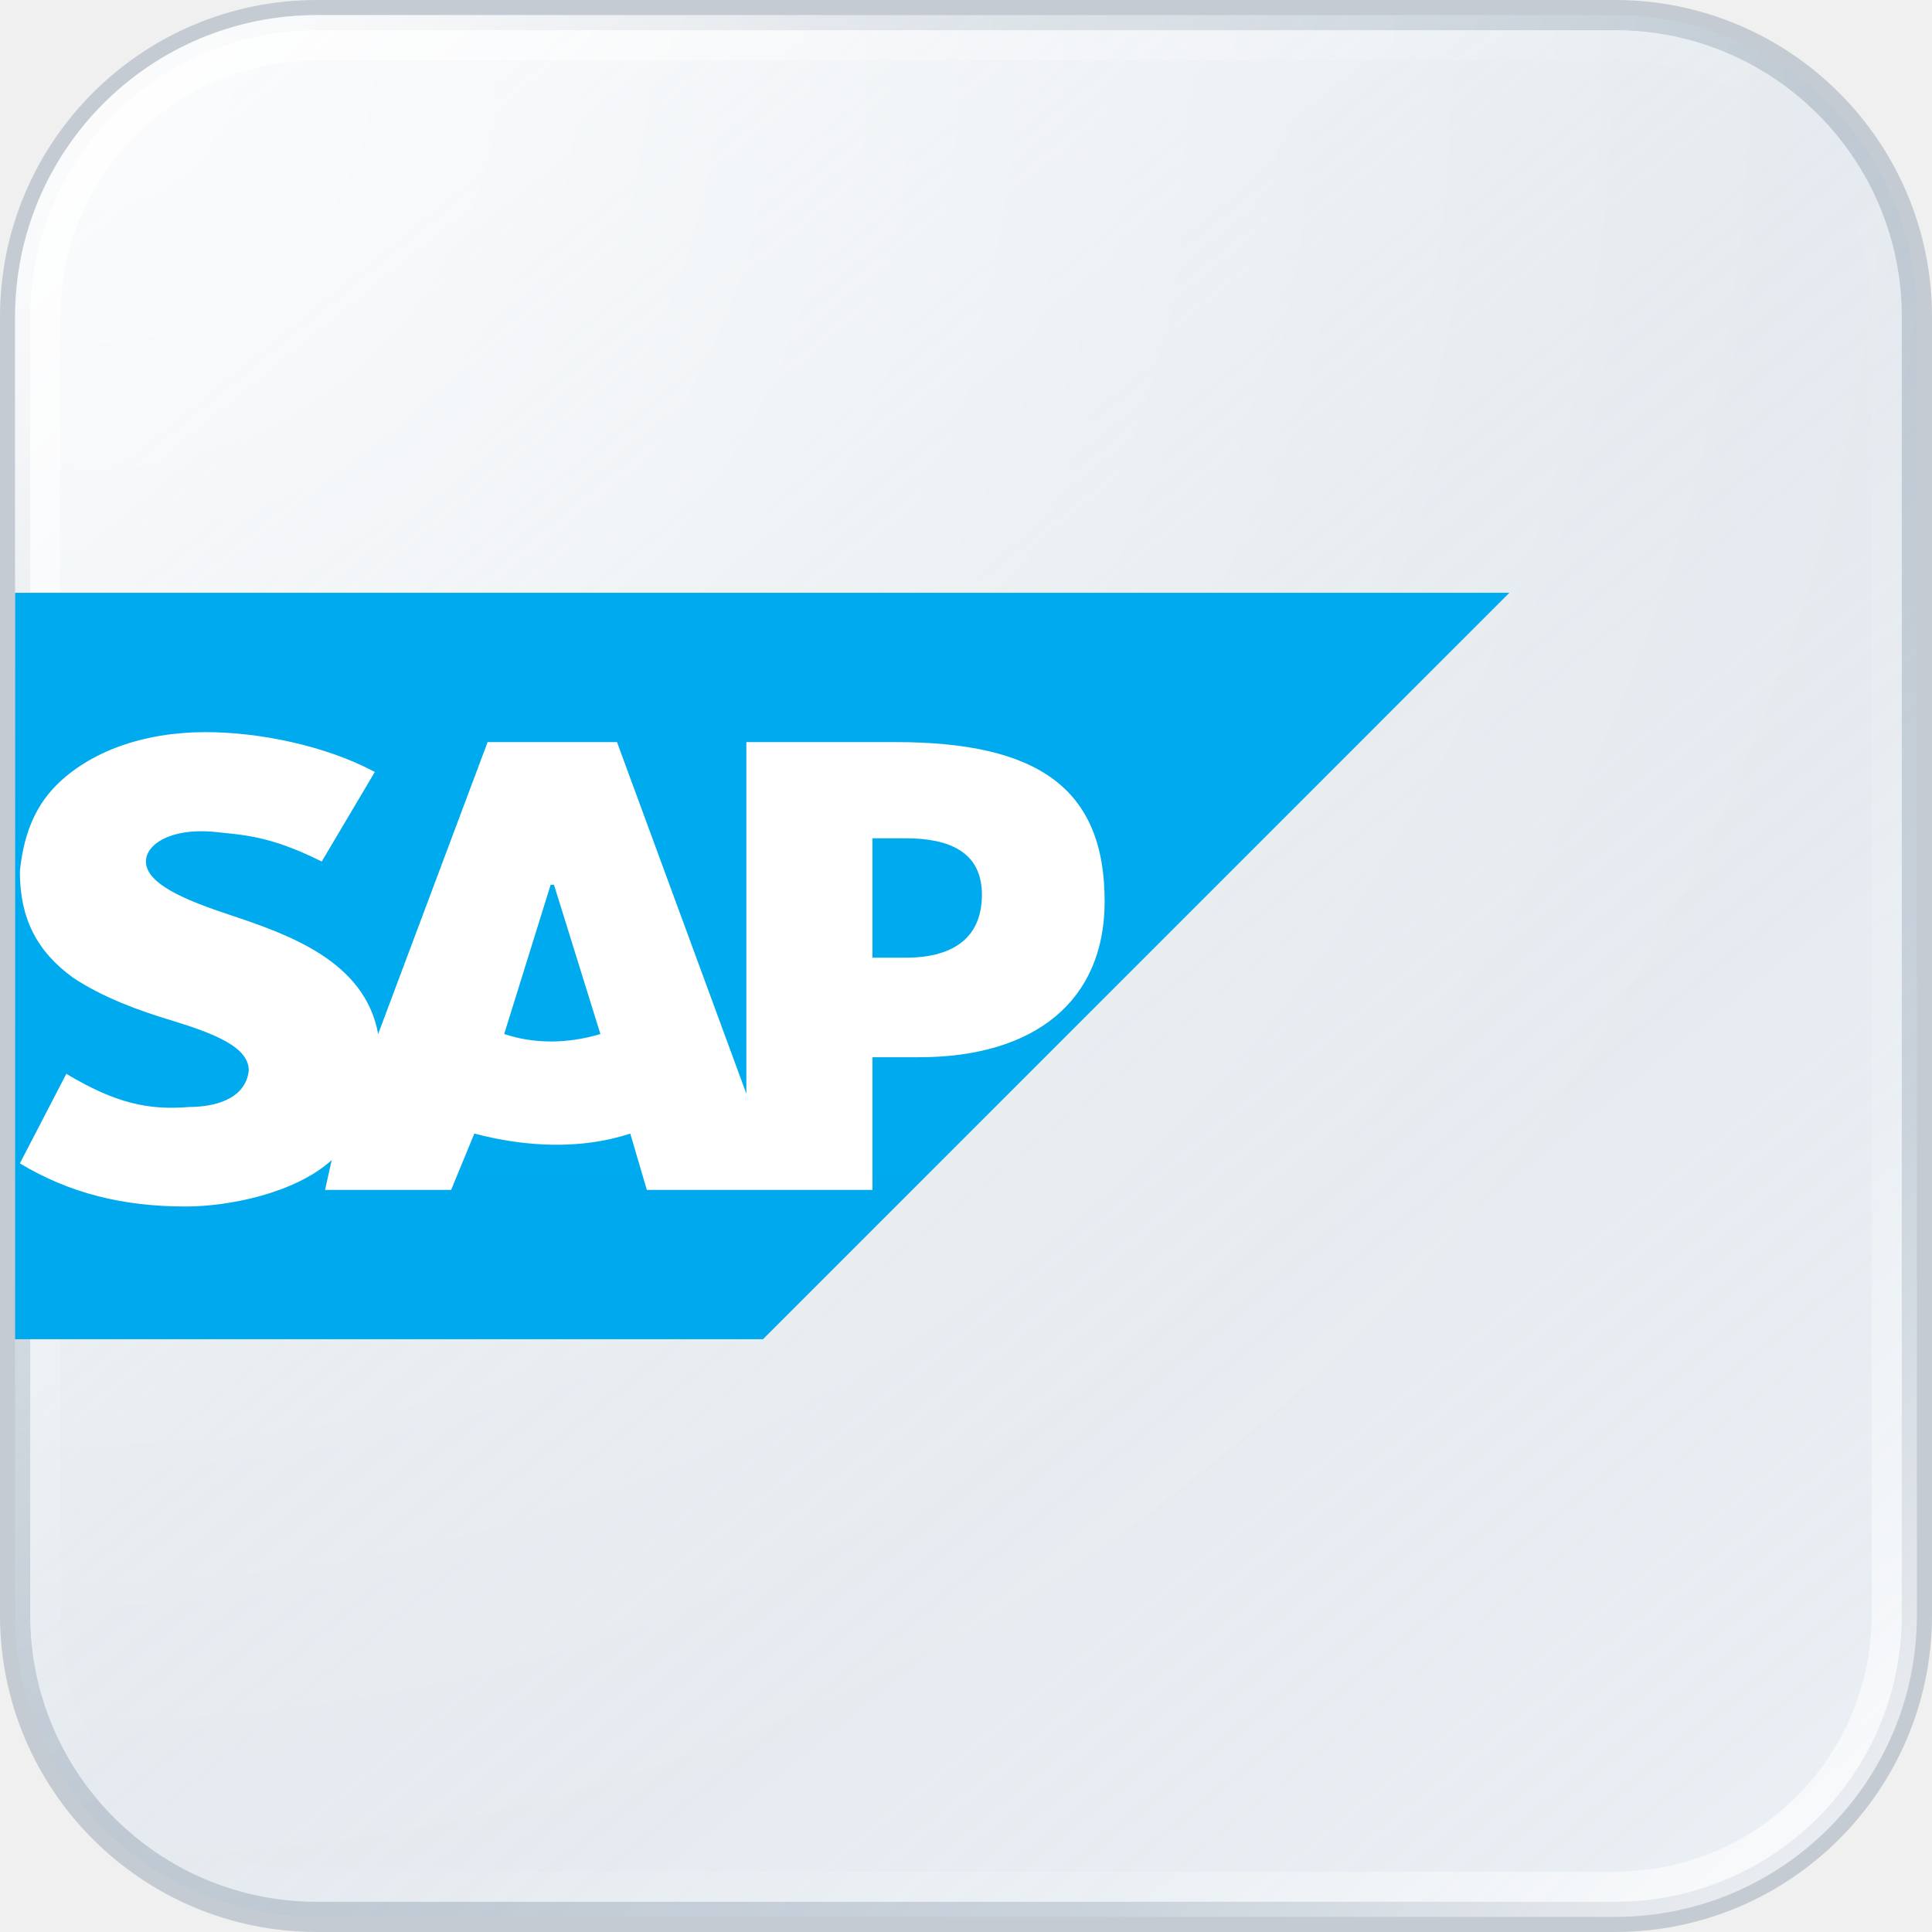
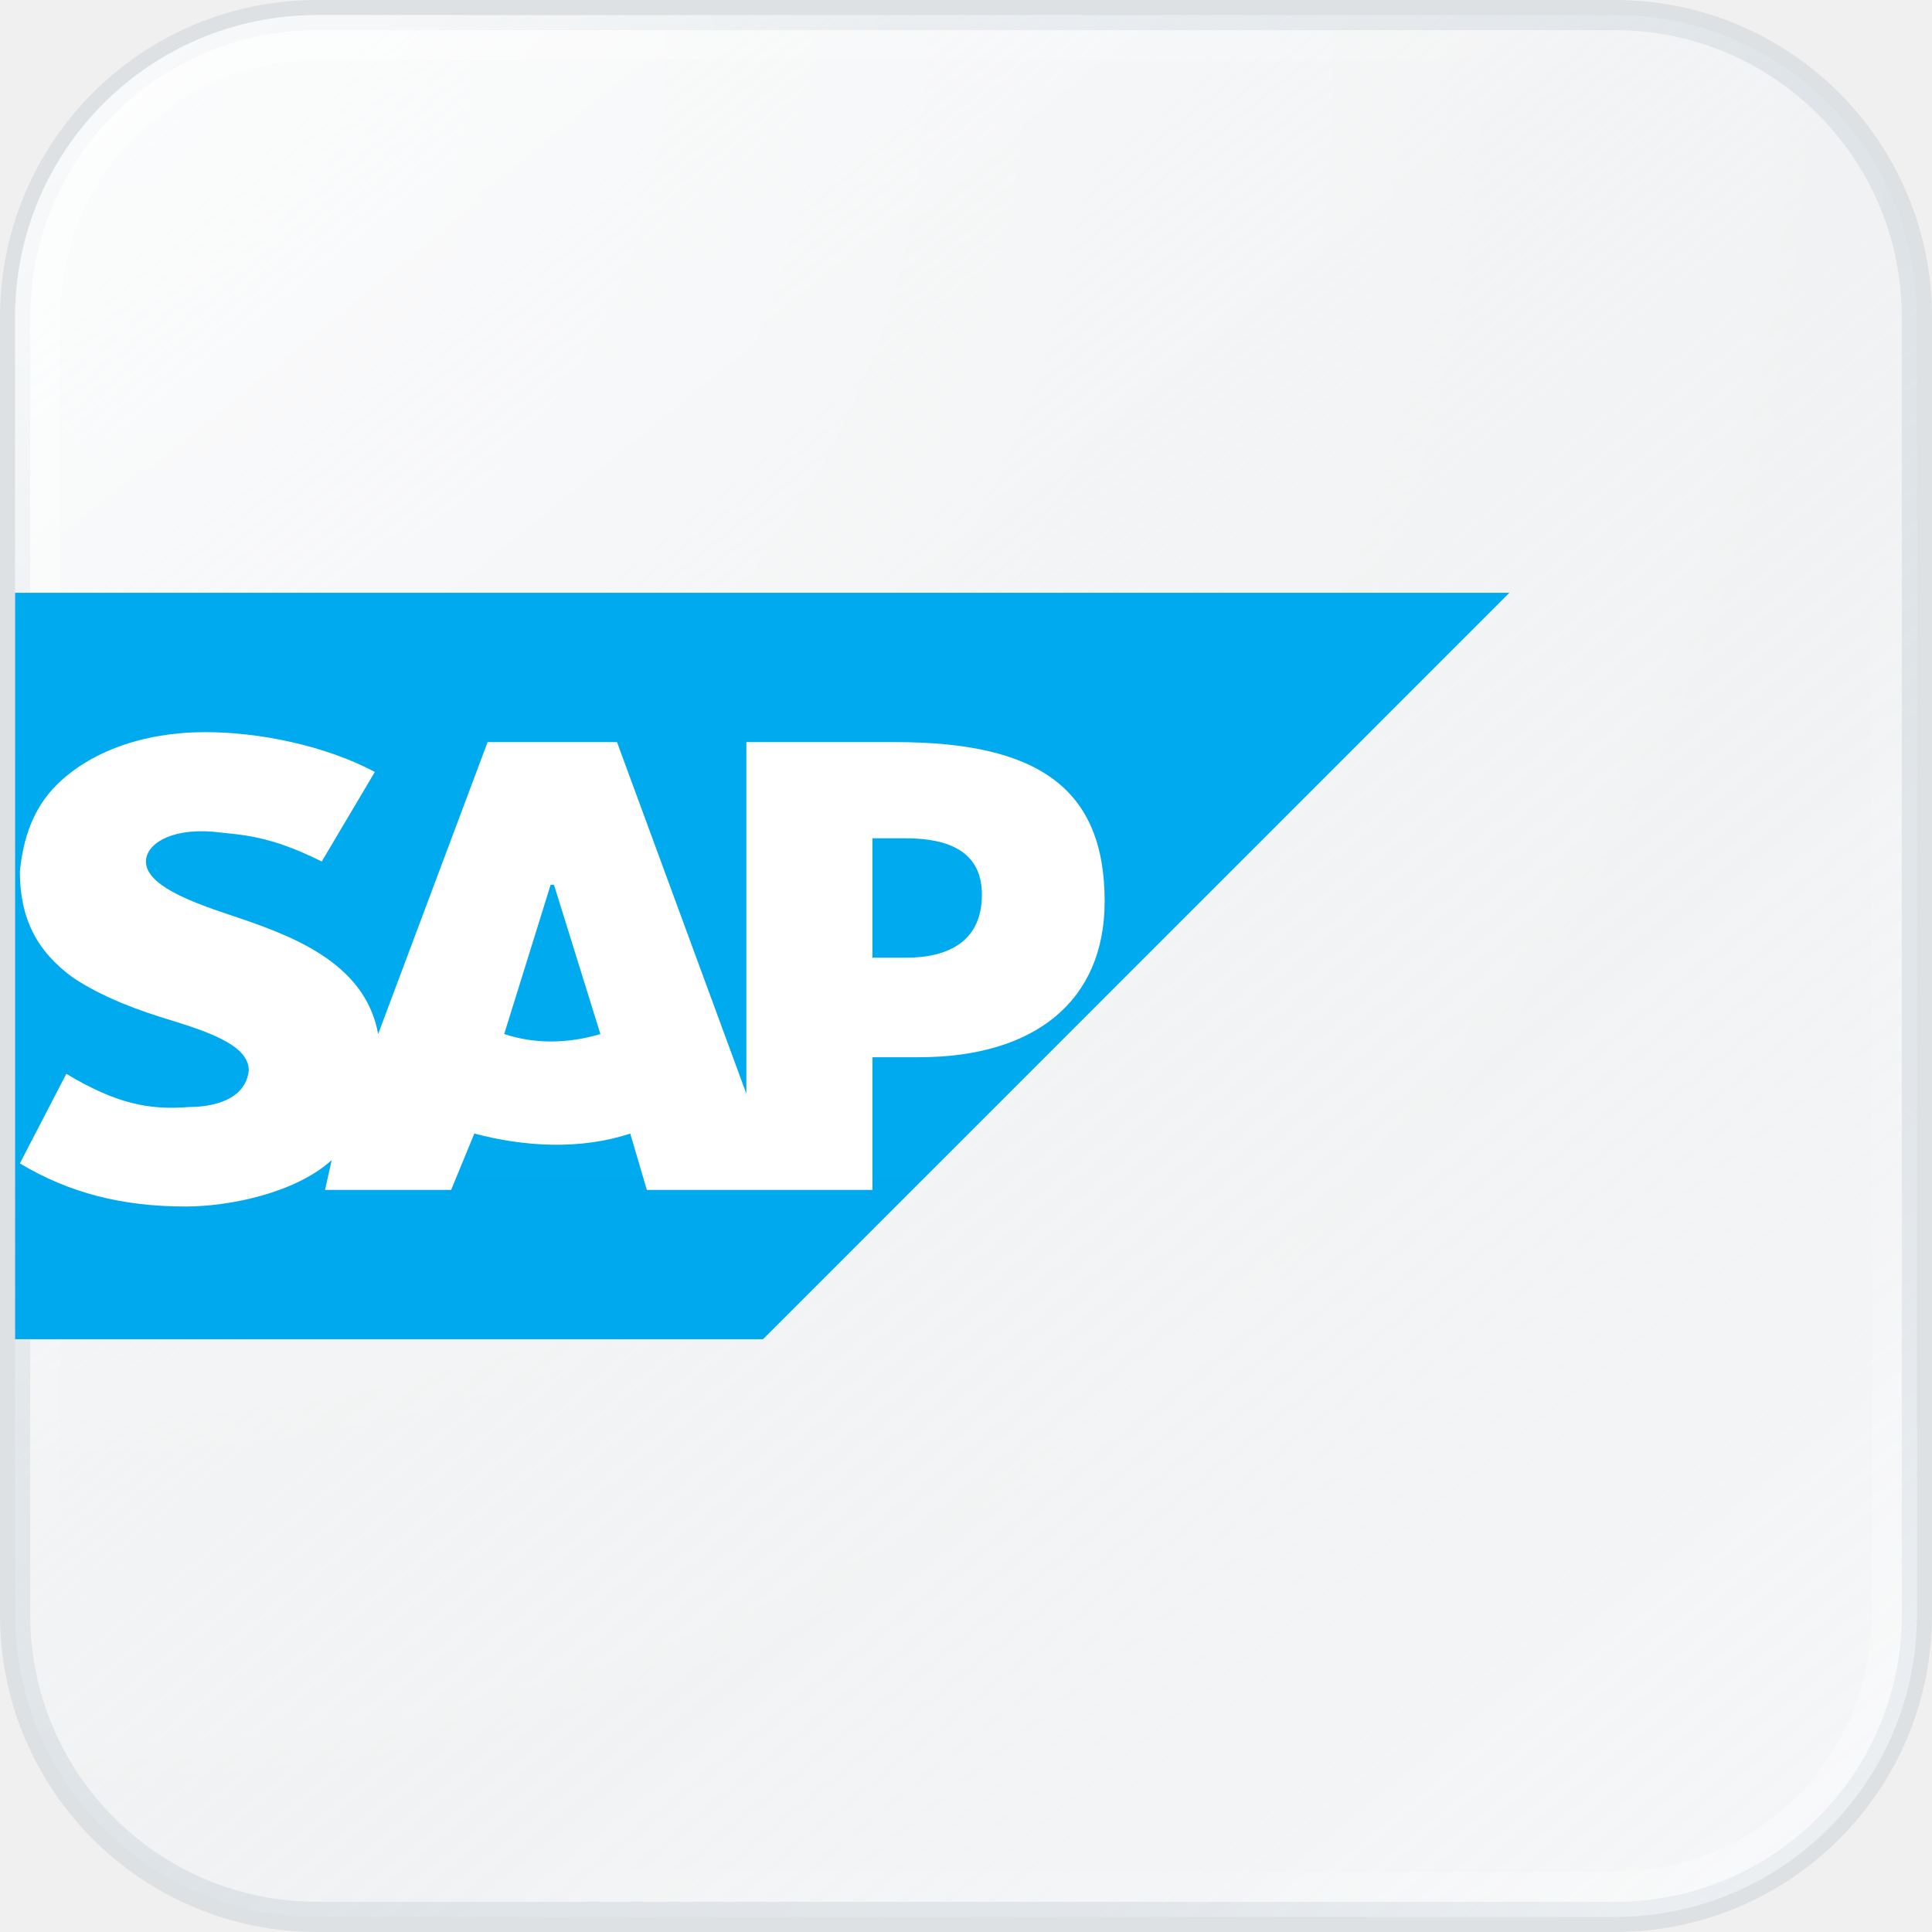
<svg xmlns="http://www.w3.org/2000/svg" viewBox="0 0 64 64" fill="none" color="#374151">
  <g>
    <defs>
      <linearGradient id="sap-app-light-background-surface" x1="6" y1="0" x2="58" y2="64" gradientUnits="userSpaceOnUse">
-         <stop offset="0" stop-color="#F3F7FA" stop-opacity=".82" />
-         <stop offset=".48" stop-color="#DCE5ED" stop-opacity=".64" />
-         <stop offset="1" stop-color="#E8EFF5" stop-opacity=".78" />
+         <stop offset="0" stop-color="#FBFCFD" stop-opacity=".78" />
+         <stop offset=".48" stop-color="#EFF3F6" stop-opacity=".50" />
+         <stop offset="1" stop-color="#F7F9FB" stop-opacity=".68" />
      </linearGradient>
      <radialGradient id="sap-app-light-background-sheen" cx="3" cy="2" r="62" gradientUnits="userSpaceOnUse">
-         <stop stop-color="#FFFFFF" stop-opacity=".64" />
+         <stop stop-color="#FFFFFF" stop-opacity=".45" />
        <stop offset="1" stop-color="#FFFFFF" stop-opacity="0" />
      </radialGradient>
      <linearGradient id="sap-app-light-background-reflection" x1="0" y1="0" x2="64" y2="64" gradientUnits="userSpaceOnUse">
-         <stop stop-color="#FFFFFF" stop-opacity=".98" />
-         <stop offset=".23" stop-color="#FFFFFF" stop-opacity=".25" />
+         <stop stop-color="#FFFFFF" stop-opacity=".64" />
+         <stop offset=".23" stop-color="#FFFFFF" stop-opacity=".12" />
        <stop offset=".5" stop-color="#FFFFFF" stop-opacity="0" />
-         <stop offset=".78" stop-color="#FFFFFF" stop-opacity=".18" />
-         <stop offset="1" stop-color="#FFFFFF" stop-opacity=".8" />
+         <stop offset=".78" stop-color="#FFFFFF" stop-opacity=".08" />
+         <stop offset="1" stop-color="#FFFFFF" stop-opacity=".45" />
      </linearGradient>
    </defs>
-     <rect x=".5" y=".5" width="63" height="63" rx="10" fill="url(#sap-app-light-background-surface)" stroke="#526E86" stroke-opacity=".28" />
+     <rect x=".5" y=".5" width="63" height="63" rx="10" fill="url(#sap-app-light-background-surface)" stroke="#9EADBB" stroke-opacity=".22" />
    <rect x=".5" y=".5" width="63" height="63" rx="10" fill="url(#sap-app-light-background-sheen)" />
    <rect x="1.25" y="1.25" width="61.5" height="61.5" rx="9.25" stroke="url(#sap-app-light-background-reflection)" stroke-width="1.5" />
  </g>
  <defs>
    <clipPath id="sap-app-light-tile">
      <rect x=".5" y=".5" width="63" height="63" rx="10" />
    </clipPath>
  </defs>
  <g clip-path="url(#sap-app-light-tile)">
    <svg fill="none" viewBox="0 0 50 26" x="0" y="7.0" width="50.0" height="50.0">
      <path d="M50 0.637H0V25.363H25.275" fill="url(#sap-app-light-paint0_linear_8474_23875)" />
      <path d="M24.724 5.583V17.231L20.439 5.583H16.153L12.527 15.253C12.087 12.835 9.56 11.956 7.582 11.297C6.263 10.857 4.834 10.308 4.834 9.539C4.834 8.989 5.604 8.44 7.032 8.55C8.021 8.66 8.9 8.66 10.658 9.539L12.417 6.572C10.768 5.692 8.571 5.253 6.812 5.253C4.724 5.253 2.966 5.912 1.867 7.011C1.098 7.78 0.768 8.769 0.658 9.868C0.658 11.407 1.208 12.506 2.417 13.385C3.406 14.044 4.614 14.484 5.713 14.813C7.142 15.253 8.241 15.693 8.241 16.462C8.131 17.451 7.032 17.671 6.263 17.671C4.944 17.78 3.845 17.561 2.197 16.572L0.658 19.539C2.307 20.528 4.065 20.967 6.153 20.967C7.582 20.967 9.779 20.528 10.988 19.429L10.768 20.418H14.944L15.713 18.55C17.362 18.989 19.23 19.099 20.878 18.55L21.428 20.418H28.9V16.022H30.439C34.285 16.022 36.593 14.154 36.593 10.857C36.593 7.121 34.395 5.583 29.669 5.583H24.724ZM16.702 15.253L18.241 10.308H18.351L19.889 15.253C18.79 15.583 17.691 15.583 16.702 15.253ZM28.9 12.726V8.769H29.999C31.428 8.769 32.527 9.209 32.527 10.637C32.527 12.176 31.428 12.726 29.999 12.726H28.9Z" fill="white" />
      <defs>
        <linearGradient id="sap-app-light-paint0_linear_8474_23875" x1="0" y1="0.637" x2="0" y2="25.363" gradient-units="userSpaceOnUse">
          <stop stop-color="#00AAEE" />
          <stop offset="1" stop-color="#0055AA" />
        </linearGradient>
      </defs>
    </svg>
  </g>
</svg>
